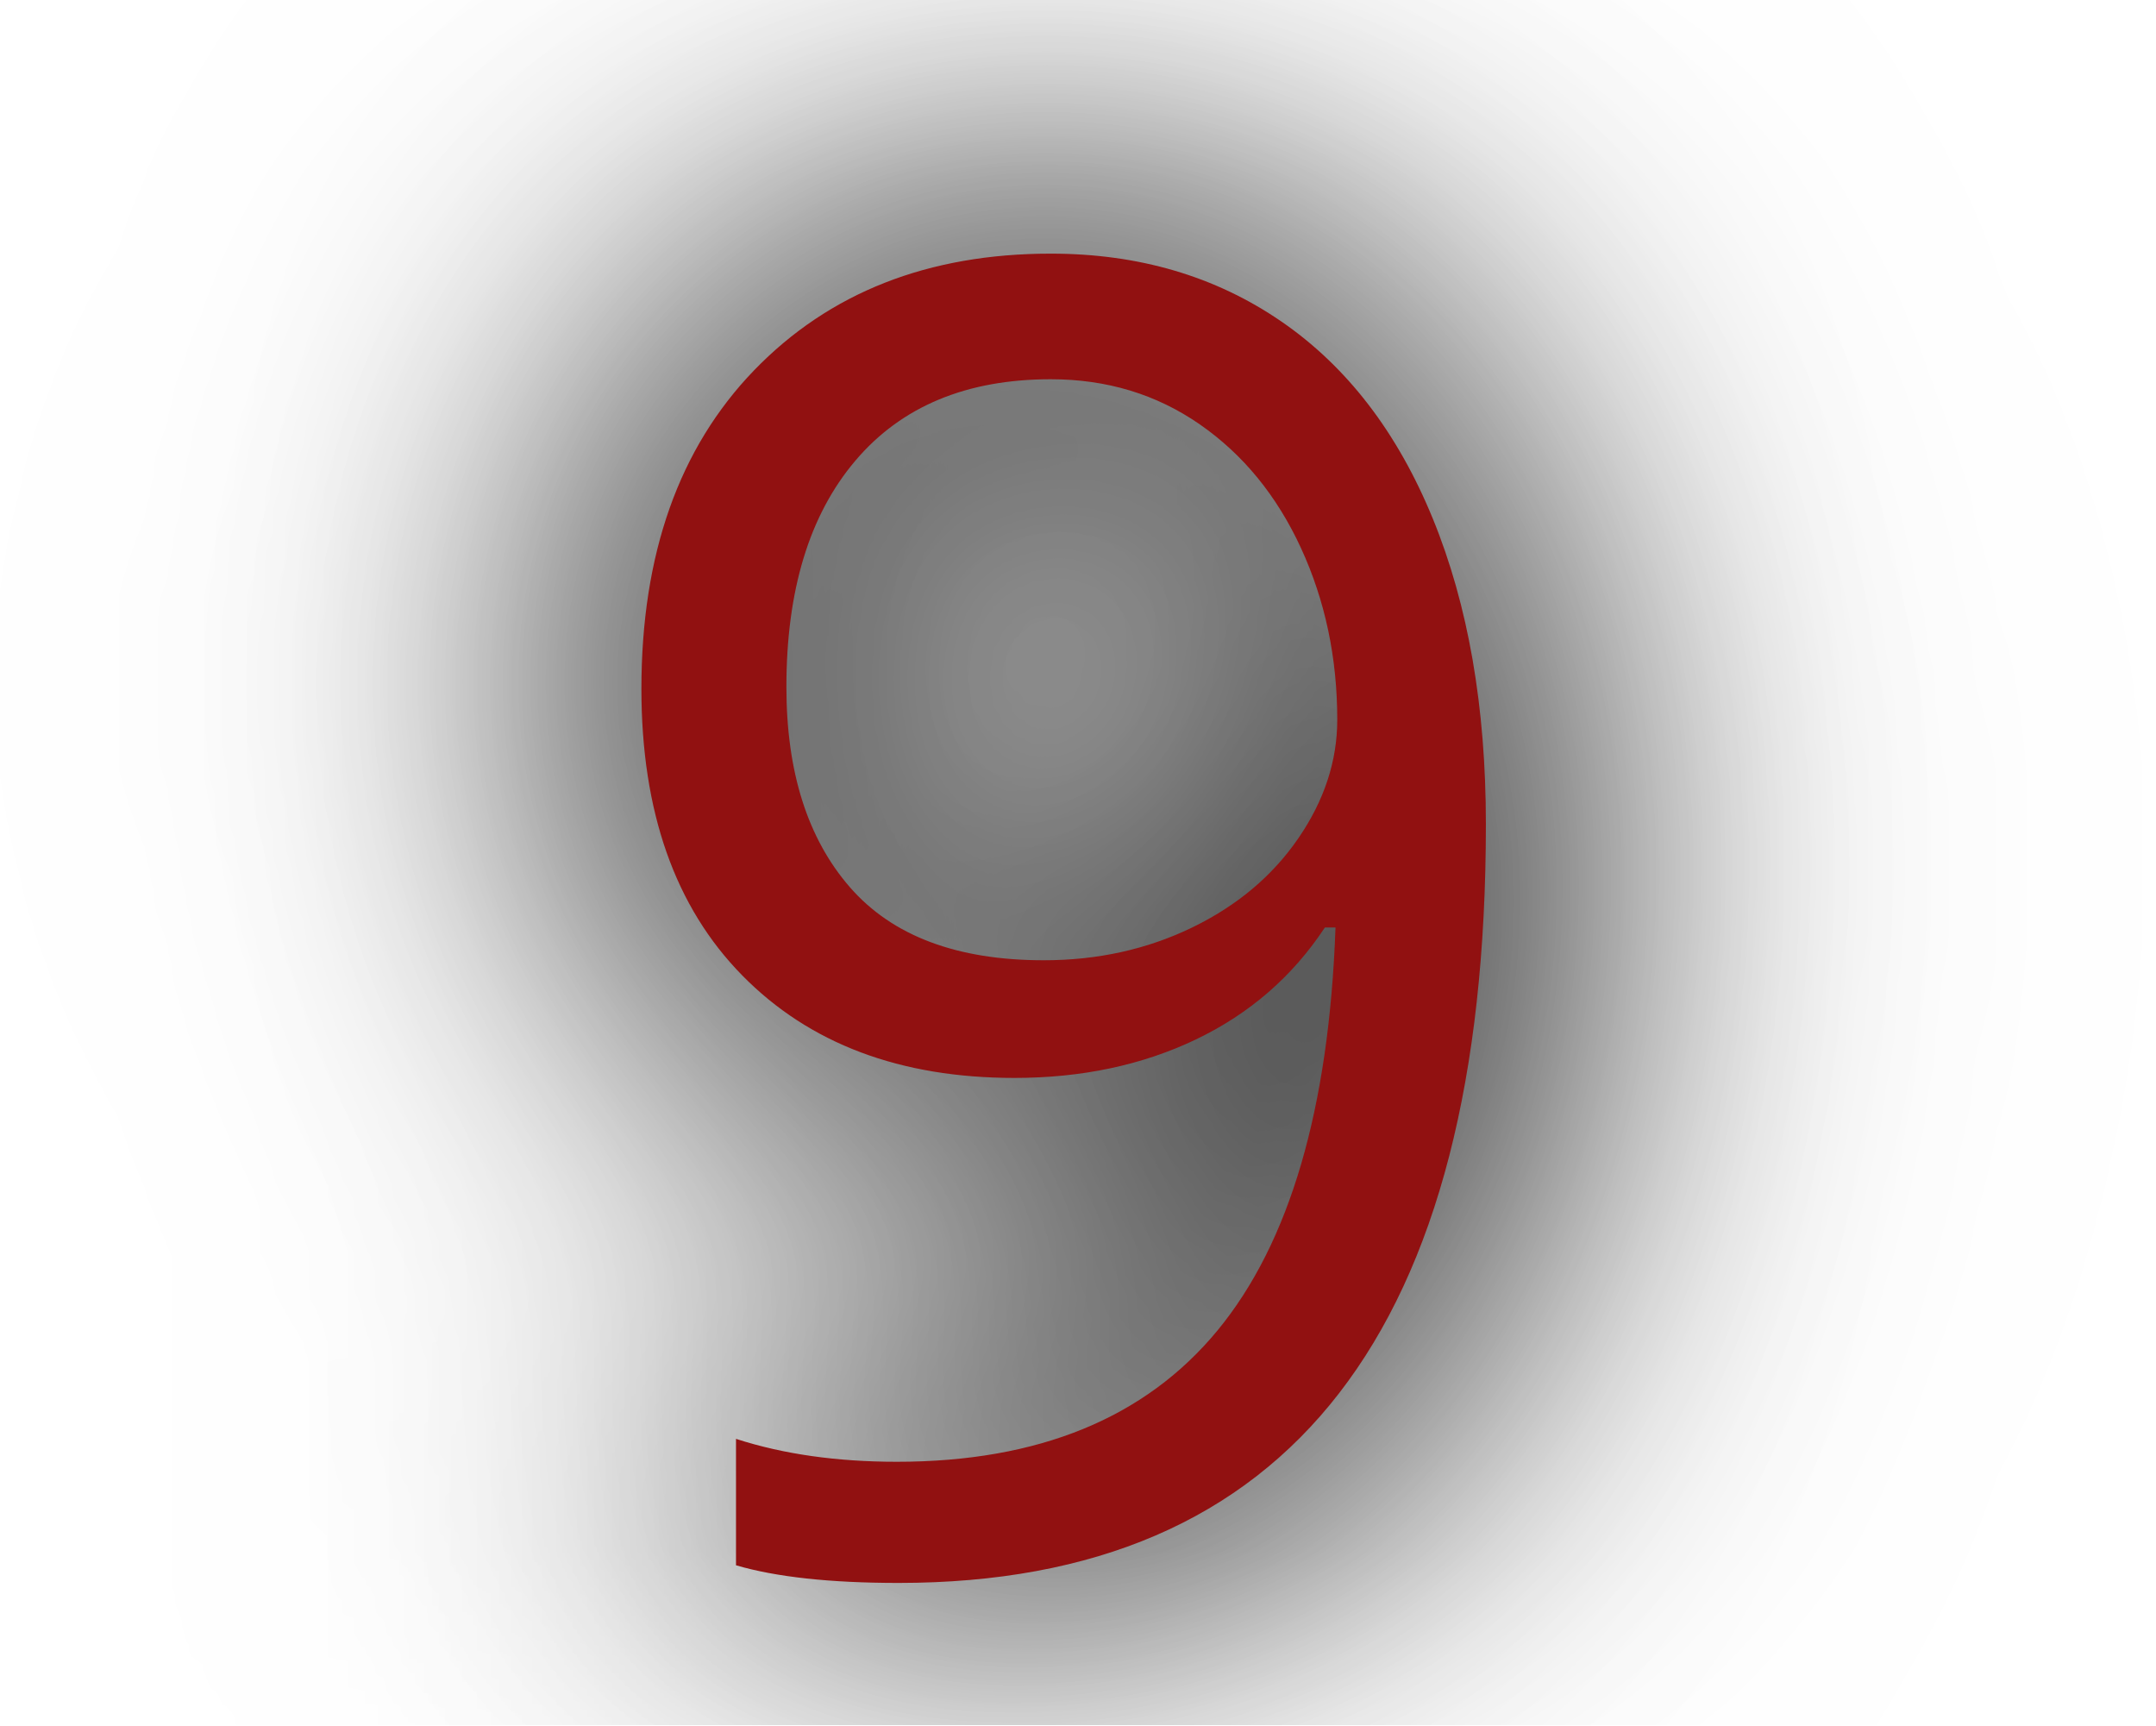
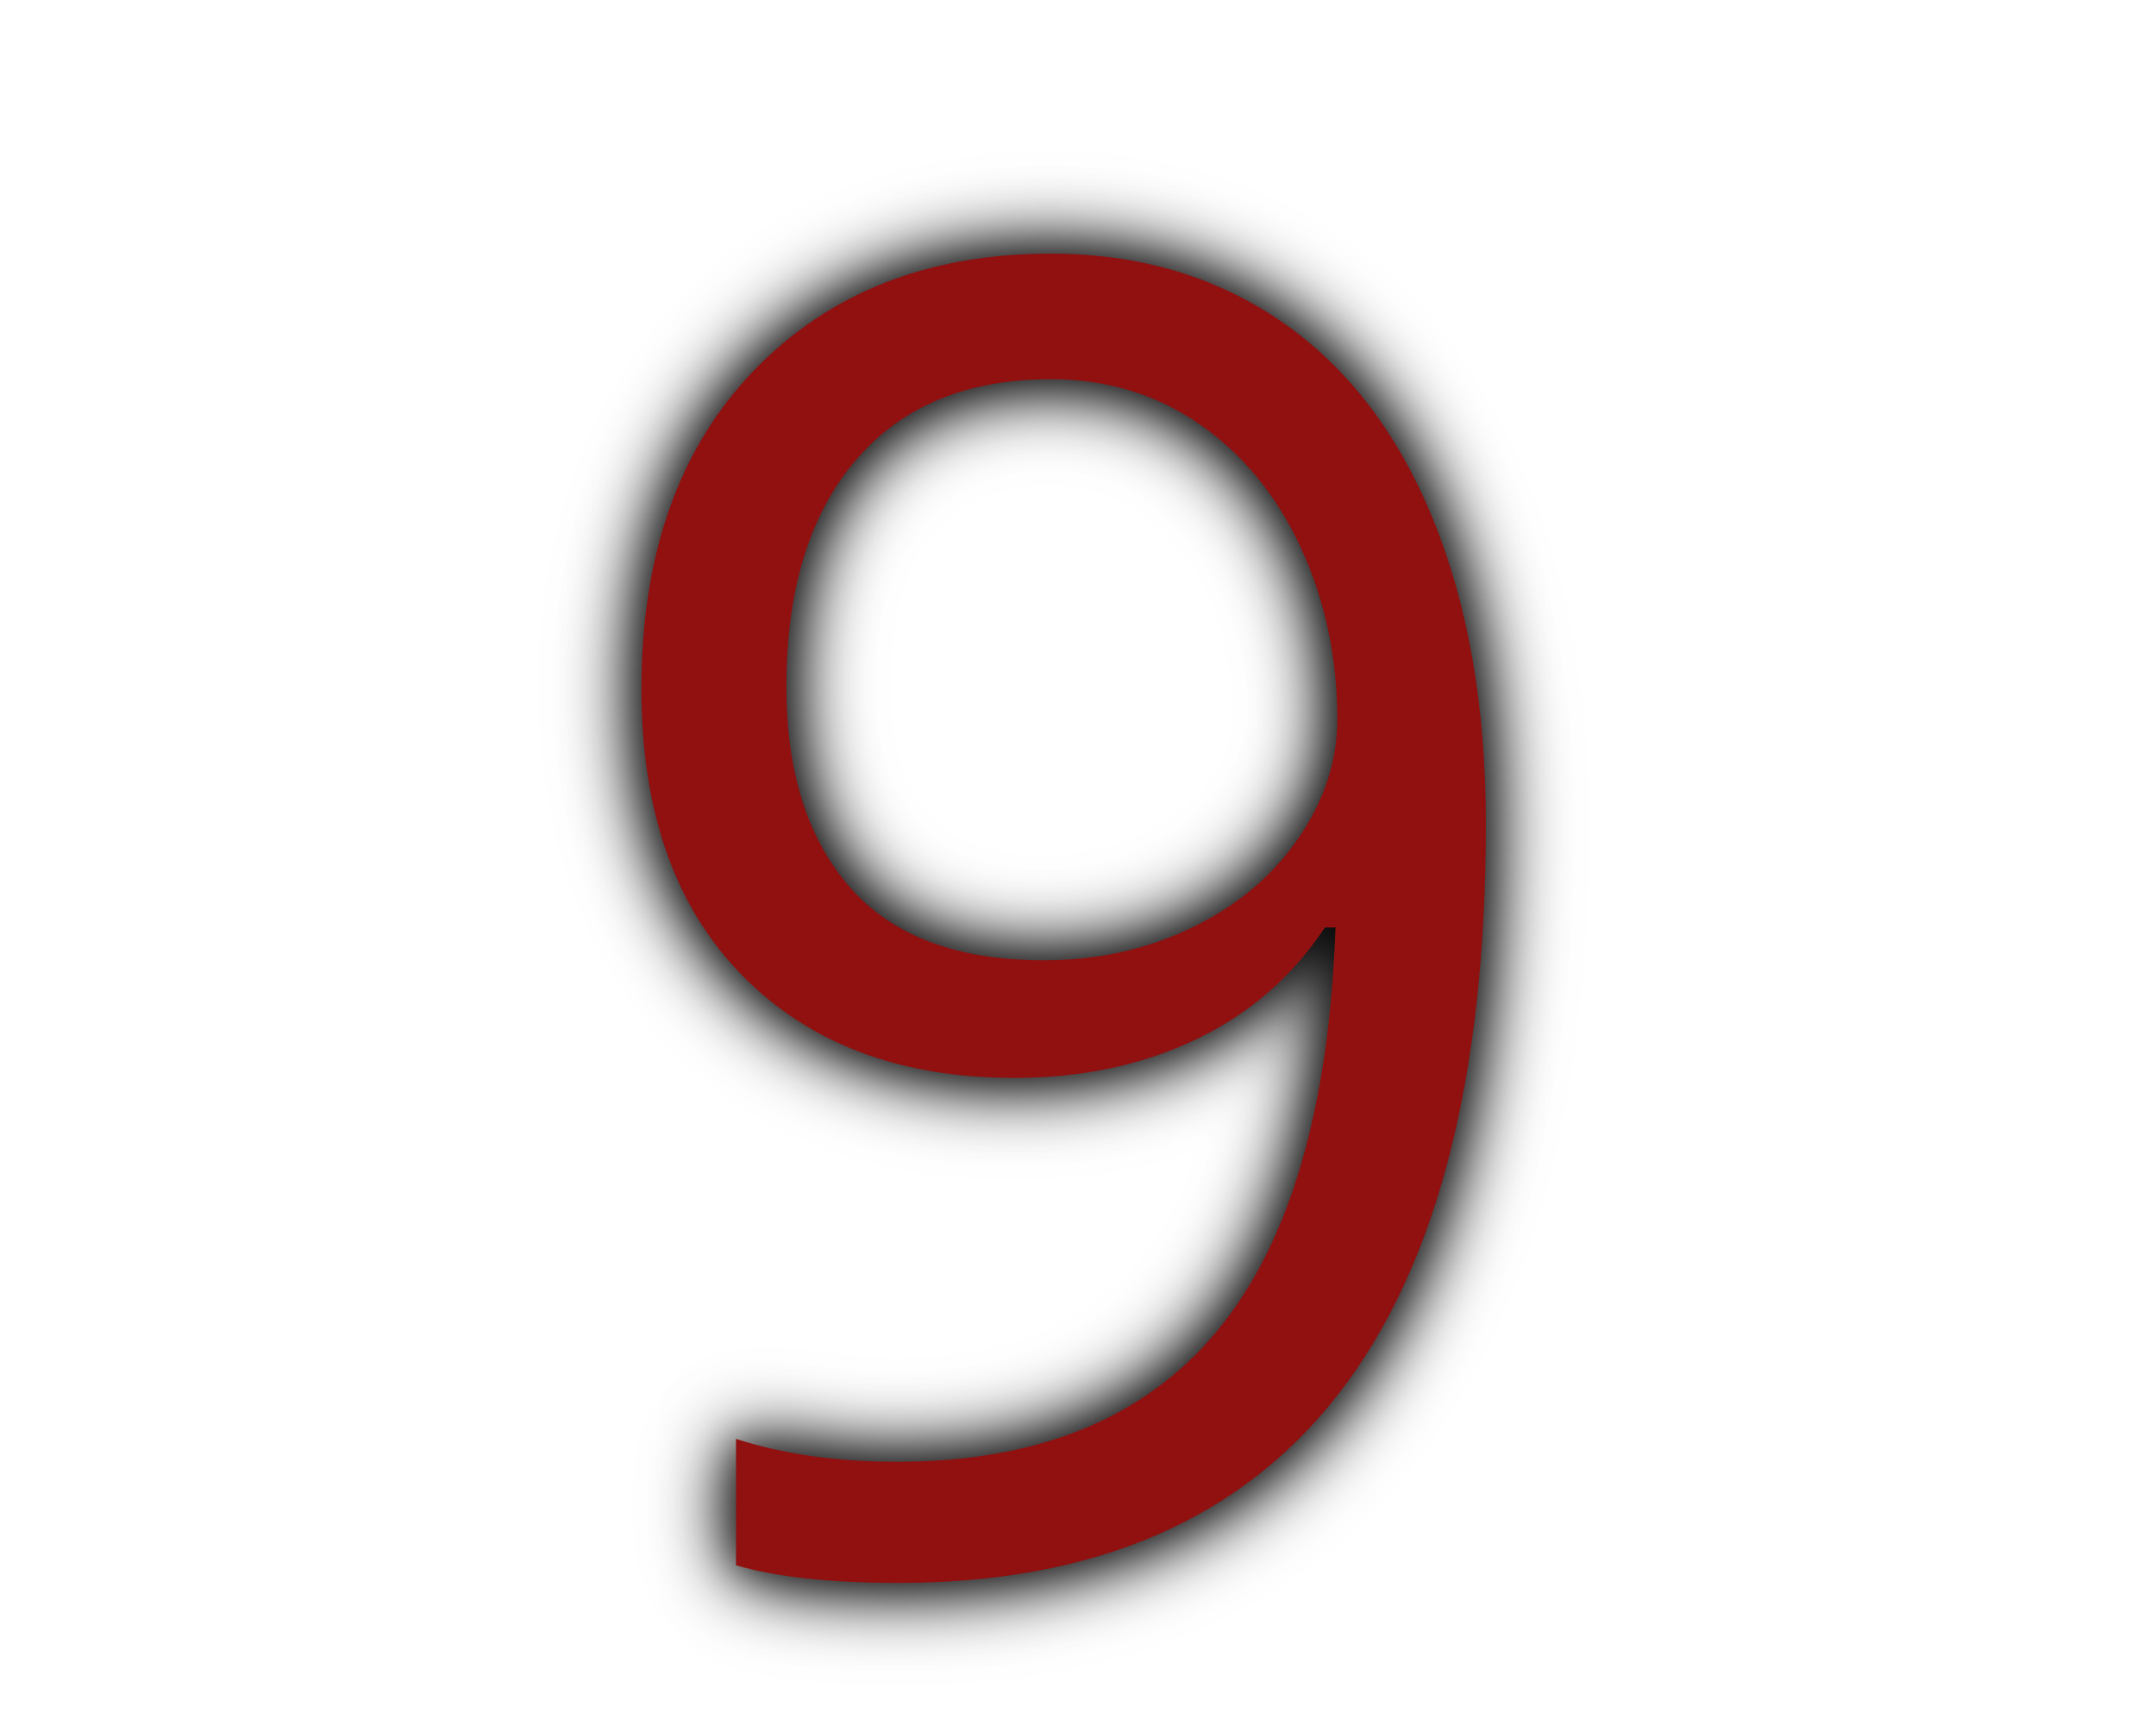
<svg xmlns="http://www.w3.org/2000/svg" style="isolation:isolate" viewBox="0 0 250 200" width="250pt" height="200pt">
  <defs>
-     <clipPath id="_clipPath_GEV1253Fd58LI36ulH78xl6OOy60jeVY">
+     <clipPath id="_clipPath_Lr484kFjDKsbgoAYmOwg3JtWXoOkQe2n">
      <rect width="250" height="200" />
    </clipPath>
  </defs>
-   <g clip-path="url(#_clipPath_GEV1253Fd58LI36ulH78xl6OOy60jeVY)">
+   <g clip-path="url(#_clipPath_Lr484kFjDKsbgoAYmOwg3JtWXoOkQe2n)">
    <rect x="16.352" y="14.409" width="388.648" height="266.591" transform="matrix(1,0,0,1,0,0)" fill="none" vector-effect="non-scaling-stroke" stroke-width="1" stroke="rgb(255,255,255)" stroke-linejoin="round" stroke-linecap="butt" stroke-miterlimit="2" />
    <defs>
-       <filter id="sWeeT9jFSXPkFpfPRqKyr9tWy2AorFTF" x="-200%" y="-200%" width="400%" height="400%" filterUnits="objectBoundingBox" color-interpolation-filters="sRGB">
-         <feGaussianBlur in="SourceGraphic" stdDeviation="21.468" />
+       <filter id="x6MveinVcgS4dsr4cusPJ2TefIDX6l1F" x="-200%" y="-200%" width="400%" height="400%" filterUnits="objectBoundingBox" color-interpolation-filters="sRGB">
+         <feGaussianBlur in="SourceGraphic" stdDeviation="4.294" />
        <feOffset dx="0" dy="0" result="pf_100_offsetBlur" />
        <feFlood flood-color="#000000" flood-opacity="1" />
        <feComposite in2="pf_100_offsetBlur" operator="in" result="pf_100_dropShadow" />
-         <feBlend in="SourceGraphic" in2="pf_100_dropShadow" mode="normal" result="_out_txMICKjS5vDGc0KExU7impERiFYgXiZM" />
-         <feGaussianBlur in="_out_txMICKjS5vDGc0KExU7impERiFYgXiZM" stdDeviation="21.468" />
+         <feBlend in="SourceGraphic" in2="pf_100_dropShadow" mode="normal" result="_out_ozrimfBhQf3cgFFrPwOIbHLJDrNkIJ4d" />
+         <feGaussianBlur in="_out_ozrimfBhQf3cgFFrPwOIbHLJDrNkIJ4d" stdDeviation="2.147" />
        <feOffset dx="0" dy="0" result="pf_101_offsetBlur" />
        <feFlood flood-color="#000000" flood-opacity="0.65" />
        <feComposite in2="pf_101_offsetBlur" operator="in" result="pf_101_dropShadow" />
-         <feBlend in="_out_txMICKjS5vDGc0KExU7impERiFYgXiZM" in2="pf_101_dropShadow" mode="normal" result="_out_TtdnrFMVCgCHUMAZwaUVw0Y6N4n6p7JX" />
+         <feBlend in="_out_ozrimfBhQf3cgFFrPwOIbHLJDrNkIJ4d" in2="pf_101_dropShadow" mode="normal" result="_out_w49JCTKbVGhPa346hwVjdLRkTZHB3eQK" />
        <feMerge>
-           <feMergeNode in="_out_TtdnrFMVCgCHUMAZwaUVw0Y6N4n6p7JX" />
+           <feMergeNode in="_out_w49JCTKbVGhPa346hwVjdLRkTZHB3eQK" />
        </feMerge>
      </filter>
    </defs>
-     <g filter="url(#sWeeT9jFSXPkFpfPRqKyr9tWy2AorFTF)">
+     <g filter="url(#x6MveinVcgS4dsr4cusPJ2TefIDX6l1F)">
      <text transform="matrix(1,0,0,1,63.5,181.467)" style="font-family:'Open Sans';font-weight:400;font-size:210px;font-style:normal;fill:#911111;stroke:none;">9</text>
    </g>
  </g>
</svg>
